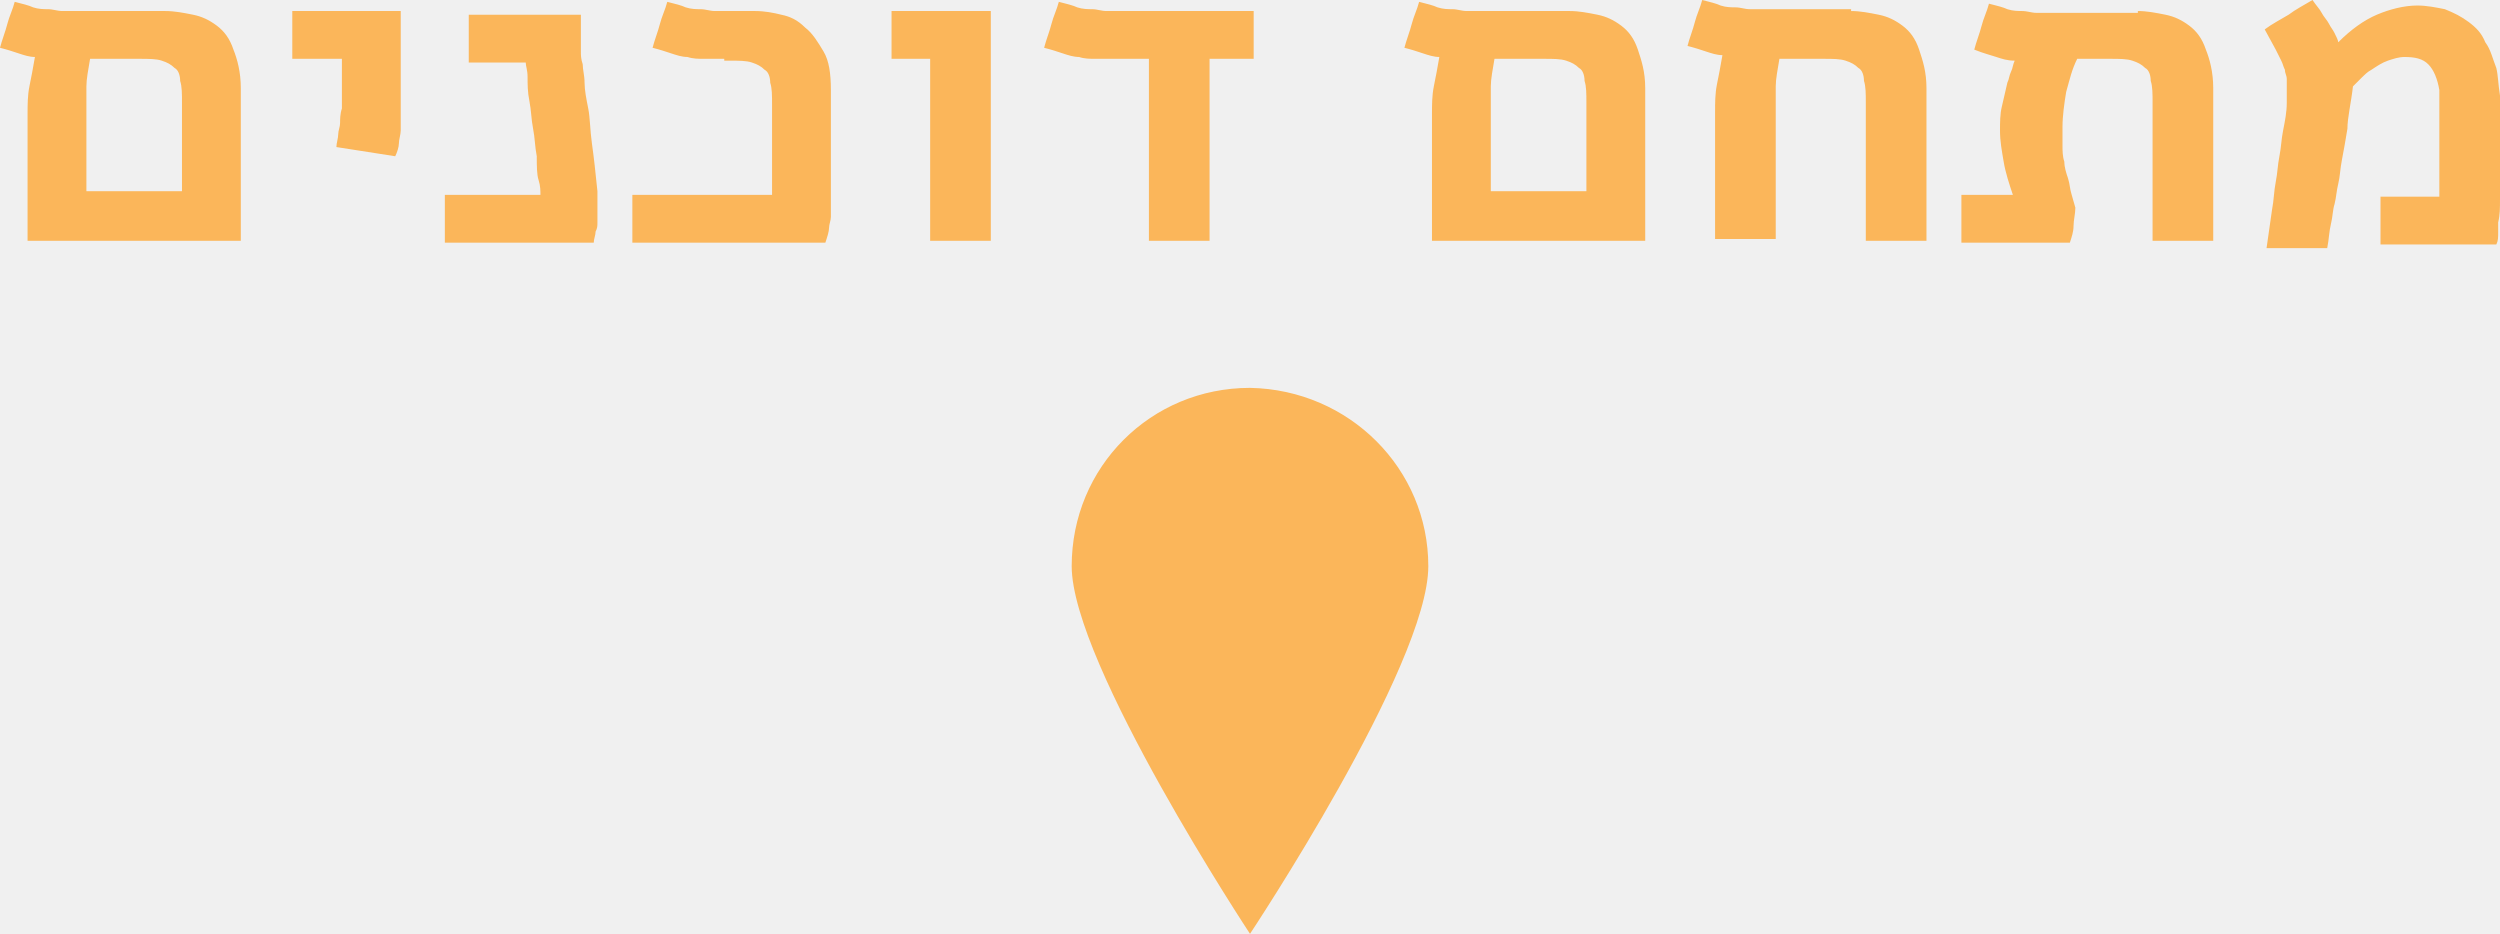
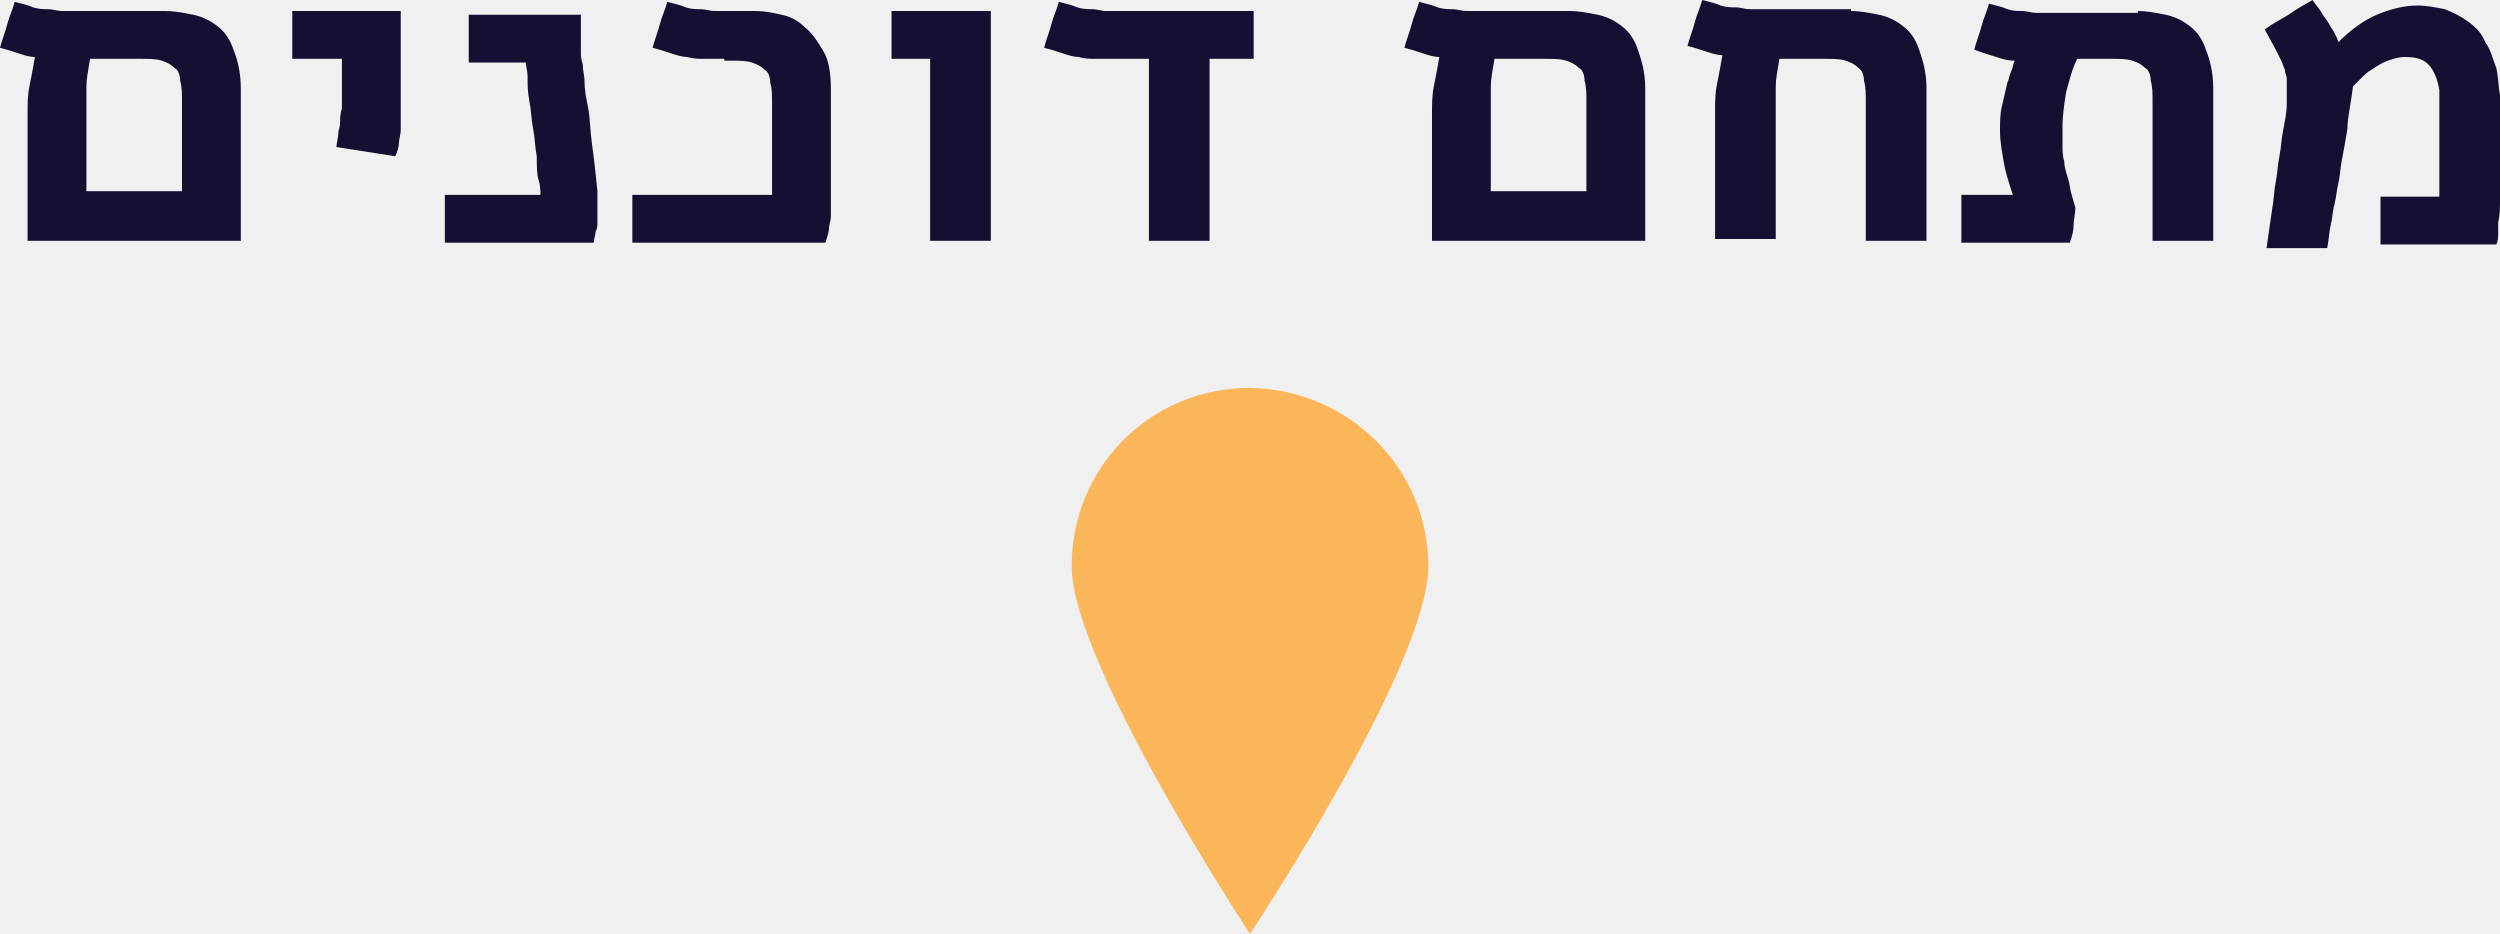
- <svg xmlns="http://www.w3.org/2000/svg" xmlns:xlink="http://www.w3.org/1999/xlink" version="1.1" id="Layer_1" x="0px" y="0px" viewBox="0 0 136 50.8" xml:space="preserve" width="136" height="50.8">
+ <svg xmlns="http://www.w3.org/2000/svg" xmlns:xlink="http://www.w3.org/1999/xlink" height="50.8" width="136" xml:space="preserve" viewBox="0 0 136 50.8" y="0px" x="0px" id="Layer_1" version="1.1">
  <defs id="defs437" />
-   <style type="text/css" id="style3">
+   <style id="style3" type="text/css">
	.st0{fill:#B5B0C1;}
	.st1{fill:#FFFFFF;}
	.st2{fill:none;stroke:#141032;stroke-width:0.25;}
	.st3{fill:#43255C;}
	.st4{clip-path:url(#SVGID_2_);fill:none;stroke:#141032;stroke-width:0.25;}
	.st5{fill:none;stroke:#141032;stroke-width:0.5;}
	.st6{fill:#99AC64;}
	.st7{clip-path:url(#SVGID_4_);fill:none;stroke:#141032;stroke-width:0.25;}
	.st8{clip-path:url(#SVGID_6_);fill:#43255C;}
	.st9{clip-path:url(#SVGID_8_);fill:#FBB65A;}
	.st10{clip-path:url(#SVGID_8_);fill:none;stroke:#141032;stroke-width:0.5;stroke-miterlimit:10;}
	.st11{fill:#F7D685;}
	.st12{clip-path:url(#SVGID_10_);fill:#141032;}
	.st13{fill:#141032;}
	.st14{fill:none;stroke:#231F20;stroke-width:0.25;}
	.st15{clip-path:url(#SVGID_12_);fill:#141032;}
	.st16{clip-path:url(#SVGID_12_);fill:#FFFFFF;}
	.st17{clip-path:url(#SVGID_14_);fill:#141032;}
	.st18{clip-path:url(#SVGID_14_);fill:#FFFFFF;}
	.st19{fill:#D81278;}
	.st20{clip-path:url(#SVGID_16_);fill:#141032;}
	.st21{clip-path:url(#SVGID_18_);fill:#141032;}
	.st22{clip-path:url(#SVGID_18_);fill:#FFFFFF;}
	.st23{clip-path:url(#SVGID_20_);fill:#141032;}
	.st24{clip-path:url(#SVGID_22_);fill:#141032;}
	.st25{clip-path:url(#SVGID_24_);fill:#FFFFFF;}
	.st26{clip-path:url(#SVGID_26_);fill:#FFFFFF;}
	.st27{clip-path:url(#SVGID_28_);fill:#141032;}
	.st28{clip-path:url(#SVGID_30_);fill:#141032;}
	.st29{clip-path:url(#SVGID_32_);fill:#FFFFFF;}
	.st30{clip-path:url(#SVGID_34_);fill:#FFFFFF;}
	.st31{fill:#8ACDAB;}
	.st32{clip-path:url(#SVGID_36_);fill:#141032;}
	.st33{clip-path:url(#SVGID_38_);fill:#FFFFFF;}
</style>
-   <path class="st13" d="m 9,0.6 c 0.5,0 1,0.1 1.5,0.2 0.5,0.1 0.9,0.3 1.3,0.6 0.4,0.3 0.7,0.7 0.9,1.3 0.2,0.5 0.4,1.2 0.4,2.1 l 0,8.3 -11.6,0 0,-6.9 c 0,-0.5 0,-1 0.1,-1.5 C 1.7,4.2 1.8,3.7 1.9,3.1 1.6,3.1 1.3,3 1,2.9 0.7,2.8 0.4,2.7 0,2.6 0.1,2.2 0.3,1.7 0.4,1.3 0.5,0.9 0.7,0.5 0.8,0.1 c 0.4,0.1 0.8,0.2 1,0.3 0.3,0.1 0.6,0.1 0.8,0.1 0.3,0 0.5,0.1 0.8,0.1 0.3,0 0.7,0 1.1,0 l 4.5,0 z m 0.9,9.9 0,-4.9 C 9.9,5.1 9.9,4.7 9.8,4.4 9.8,4.1 9.7,3.8 9.5,3.7 9.3,3.5 9.1,3.4 8.8,3.3 8.5,3.2 8.1,3.2 7.6,3.2 l -2.7,0 C 4.8,3.8 4.7,4.3 4.7,4.7 c 0,0.5 0,0.9 0,1.4 l 0,4.3 5.2,0 z m 11.9,-9.9 0,4.6 c 0,0.4 0,0.8 0,1.1 0,0.3 0,0.6 0,0.8 0,0.2 -0.1,0.5 -0.1,0.7 0,0.2 -0.1,0.5 -0.2,0.7 L 18.3,8 c 0,-0.2 0.1,-0.5 0.1,-0.7 0,-0.2 0.1,-0.4 0.1,-0.6 0,-0.2 0,-0.5 0.1,-0.8 0,-0.3 0,-0.6 0,-1 l 0,-1.7 -2.7,0 0,-2.6 5.9,0 z m 9.8,0 0,1.7 c 0,0.2 0,0.3 0,0.5 0,0.2 0,0.4 0.1,0.7 0,0.3 0.1,0.6 0.1,1 0,0.4 0.1,0.9 0.2,1.4 0.1,0.5 0.1,1.2 0.2,1.9 0.1,0.7 0.2,1.6 0.3,2.6 0,0.1 0,0.3 0,0.4 0,0.1 0,0.2 0,0.3 0,0.2 0,0.3 0,0.5 0,0.2 0,0.3 0,0.5 0,0.2 0,0.3 -0.1,0.5 0,0.2 -0.1,0.4 -0.1,0.6 l -8.1,0 0,-2.6 5.2,0 c 0,-0.2 0,-0.5 -0.1,-0.8 C 29.2,9.5 29.2,9 29.2,8.5 29.1,8 29.1,7.5 29,7 28.9,6.5 28.9,6 28.8,5.5 28.7,5 28.7,4.6 28.7,4.2 28.7,3.8 28.6,3.6 28.6,3.4 l -3.1,0 0,-2.6 6.1,0 z m 7.8,2.6 c -0.4,0 -0.8,0 -1.1,0 -0.3,0 -0.6,0 -0.9,-0.1 C 37.1,3.1 36.8,3 36.5,2.9 36.2,2.8 35.9,2.7 35.5,2.6 35.6,2.2 35.8,1.7 35.9,1.3 36,0.9 36.2,0.5 36.3,0.1 c 0.4,0.1 0.8,0.2 1,0.3 0.3,0.1 0.6,0.1 0.8,0.1 0.3,0 0.5,0.1 0.8,0.1 0.3,0 0.7,0 1.1,0 l 1.1,0 c 0.5,0 1,0.1 1.4,0.2 0.5,0.1 0.9,0.3 1.3,0.7 0.4,0.3 0.7,0.8 1,1.3 0.3,0.5 0.4,1.2 0.4,2.1 0,0.4 0,0.9 0,1.3 0,0.4 0,0.9 0,1.4 0,0.5 0,1 0,1.5 0,0.5 0,1.1 0,1.7 0,0.2 0,0.4 0,0.5 0,0.2 0,0.3 0,0.5 0,0.2 -0.1,0.4 -0.1,0.6 0,0.2 -0.1,0.5 -0.2,0.8 l -10.5,0 0,-2.6 7.6,0 C 42,10.2 42,9.8 42,9.4 42,9 42,8.6 42,8.2 42,7.8 42,7.4 42,6.9 42,6.5 42,6.1 42,5.7 42,5.2 42,4.8 41.9,4.5 41.9,4.2 41.8,3.9 41.6,3.8 41.4,3.6 41.2,3.5 40.9,3.4 40.6,3.3 40.2,3.3 39.7,3.3 l -0.3,0 z m 14.5,-2.6 0,12.5 -3.3,0 0,-9.9 -2.1,0 0,-2.6 5.4,0 z m 6.8,2.6 c -0.4,0 -0.8,0 -1.1,0 -0.3,0 -0.6,0 -0.9,-0.1 -0.3,0 -0.6,-0.1 -0.9,-0.2 -0.3,-0.1 -0.6,-0.2 -1,-0.3 0.1,-0.4 0.3,-0.9 0.4,-1.3 0.1,-0.4 0.3,-0.8 0.4,-1.2 0.4,0.1 0.8,0.2 1,0.3 0.3,0.1 0.6,0.1 0.8,0.1 0.3,0 0.5,0.1 0.8,0.1 0.3,0 0.7,0 1.1,0 l 6.9,0 0,2.6 -2.4,0 0,9.9 -3.3,0 0,-9.9 -1.8,0 z M 85.4,0.6 c 0.5,0 1,0.1 1.5,0.2 0.5,0.1 0.9,0.3 1.3,0.6 0.4,0.3 0.7,0.7 0.9,1.3 0.2,0.6 0.4,1.2 0.4,2.1 l 0,8.3 -11.6,0 0,-6.9 c 0,-0.5 0,-1 0.1,-1.5 0.1,-0.5 0.2,-1 0.3,-1.6 C 78,3.1 77.7,3 77.4,2.9 77.1,2.8 76.8,2.7 76.4,2.6 c 0.1,-0.4 0.3,-0.9 0.4,-1.3 0.1,-0.4 0.3,-0.8 0.4,-1.2 0.4,0.1 0.8,0.2 1,0.3 0.3,0.1 0.6,0.1 0.8,0.1 0.3,0 0.5,0.1 0.8,0.1 0.3,0 0.7,0 1.1,0 l 4.5,0 z m 0.9,9.9 0,-4.9 c 0,-0.5 0,-0.9 -0.1,-1.2 C 86.2,4.1 86.1,3.8 85.9,3.7 85.7,3.5 85.5,3.4 85.2,3.3 84.9,3.2 84.5,3.2 84,3.2 l -2.7,0 c -0.1,0.6 -0.2,1.1 -0.2,1.5 0,0.5 0,0.9 0,1.4 l 0,4.3 5.2,0 z m 14.4,-9.9 c 0.5,0 1,0.1 1.5,0.2 0.5,0.1 0.9,0.3 1.3,0.6 0.4,0.3 0.7,0.7 0.9,1.3 0.2,0.6 0.4,1.2 0.4,2.1 l 0,8.3 -3.3,0 0,-7.5 c 0,-0.5 0,-0.9 -0.1,-1.2 0,-0.3 -0.1,-0.6 -0.3,-0.7 -0.2,-0.2 -0.4,-0.3 -0.7,-0.4 -0.3,-0.1 -0.7,-0.1 -1.2,-0.1 l -2.4,0 c -0.1,0.6 -0.2,1.1 -0.2,1.5 0,0.5 0,0.9 0,1.4 l 0,6.9 -3.3,0 0,-6.9 c 0,-0.5 0,-1 0.1,-1.5 C 93.5,4.1 93.6,3.6 93.7,3 93.4,3 93.1,2.9 92.8,2.8 92.5,2.7 92.2,2.6 91.8,2.5 91.9,2.1 92.1,1.6 92.2,1.2 92.3,0.8 92.5,0.4 92.6,0 c 0.4,0.1 0.8,0.2 1,0.3 0.3,0.1 0.6,0.1 0.8,0.1 0.3,0 0.5,0.1 0.8,0.1 0.3,0 0.7,0 1.1,0 l 4.4,0 z m 15.6,0 c 0.5,0 1,0.1 1.5,0.2 0.5,0.1 0.9,0.3 1.3,0.6 0.4,0.3 0.7,0.7 0.9,1.3 0.2,0.5 0.4,1.2 0.4,2.1 l 0,8.3 -3.3,0 0,-7.5 c 0,-0.5 0,-0.9 -0.1,-1.2 0,-0.3 -0.1,-0.6 -0.3,-0.7 -0.2,-0.2 -0.4,-0.3 -0.7,-0.4 -0.3,-0.1 -0.7,-0.1 -1.2,-0.1 l -1.8,0 c -0.3,0.6 -0.4,1.1 -0.6,1.8 -0.1,0.6 -0.2,1.3 -0.2,1.9 0,0.4 0,0.7 0,1 0,0.3 0,0.6 0.1,0.9 0,0.3 0.1,0.6 0.2,0.9 0.1,0.3 0.1,0.6 0.2,0.9 l 0.2,0.7 c 0,0.3 -0.1,0.7 -0.1,1 0,0.3 -0.1,0.6 -0.2,0.9 l -5.9,0 0,-2.6 2.8,0 C 109.3,10 109.1,9.4 109,8.8 c -0.1,-0.6 -0.2,-1.1 -0.2,-1.7 0,-0.4 0,-0.9 0.1,-1.3 0.1,-0.4 0.2,-0.9 0.3,-1.3 0.1,-0.2 0.1,-0.4 0.2,-0.6 0.1,-0.2 0.1,-0.4 0.2,-0.6 -0.4,0 -0.7,-0.1 -1,-0.2 -0.3,-0.1 -0.7,-0.2 -1.2,-0.4 0.1,-0.4 0.3,-0.9 0.4,-1.3 0.1,-0.4 0.3,-0.8 0.4,-1.2 0.4,0.1 0.8,0.2 1,0.3 0.3,0.1 0.6,0.1 0.8,0.1 0.3,0 0.5,0.1 0.8,0.1 0.3,0 0.7,0 1.1,0 l 4.4,0 z m 6.9,1 c 0.4,-0.3 0.8,-0.5 1.3,-0.8 0.4,-0.3 0.8,-0.5 1.3,-0.8 0.2,0.3 0.4,0.5 0.5,0.7 0.1,0.2 0.3,0.4 0.4,0.6 0.1,0.2 0.2,0.3 0.3,0.5 0.1,0.2 0.2,0.4 0.2,0.5 0.7,-0.7 1.4,-1.2 2.1,-1.5 0.7,-0.3 1.5,-0.5 2.2,-0.5 0.5,0 1,0.1 1.5,0.2 0.5,0.2 0.9,0.4 1.3,0.7 0.4,0.3 0.7,0.6 0.9,1.1 0.3,0.4 0.4,0.9 0.6,1.4 0.1,0.4 0.1,0.9 0.2,1.5 0,0.5 0,1.1 0,1.8 0,0.3 0,0.6 0,1 0,0.3 0,0.7 0,1.2 0,0.6 0,1.1 0,1.6 0,0.5 0,0.9 -0.1,1.3 0,0.2 0,0.4 0,0.6 0,0.2 0,0.4 -0.1,0.6 l -6.3,0 0,-2.6 3.2,0 c 0,0 0,-0.1 0,-0.3 0,-0.1 0,-0.3 0,-0.6 0,-0.2 0,-0.6 0,-0.9 0,-0.3 0,-0.9 0,-1.4 0,-0.2 0,-0.4 0,-0.6 0,-0.2 0,-0.5 0,-0.7 0,-0.3 0,-0.5 0,-0.7 0,-0.2 0,-0.4 0,-0.6 -0.1,-0.6 -0.3,-1.1 -0.6,-1.4 -0.3,-0.3 -0.7,-0.4 -1.3,-0.4 -0.3,0 -0.6,0.1 -0.9,0.2 -0.3,0.1 -0.6,0.3 -0.9,0.5 -0.2,0.1 -0.4,0.3 -0.5,0.4 -0.2,0.2 -0.3,0.3 -0.5,0.5 -0.1,0.9 -0.3,1.7 -0.3,2.3 -0.1,0.6 -0.2,1.2 -0.3,1.7 -0.1,0.5 -0.1,0.9 -0.2,1.3 -0.1,0.4 -0.1,0.7 -0.2,1.1 -0.1,0.3 -0.1,0.7 -0.2,1.1 -0.1,0.4 -0.1,0.8 -0.2,1.3 l -3.3,0 0.3,-2.1 c 0.1,-0.5 0.1,-1 0.2,-1.5 0.1,-0.5 0.1,-0.9 0.2,-1.4 0.1,-0.5 0.1,-0.9 0.2,-1.4 0.1,-0.5 0.2,-1 0.2,-1.5 0,-0.1 0,-0.3 0,-0.4 0,-0.1 0,-0.2 0,-0.3 0,-0.2 0,-0.4 0,-0.6 0,-0.2 -0.1,-0.3 -0.1,-0.5 -0.1,-0.2 -0.1,-0.3 -0.2,-0.5 -0.1,-0.2 -0.2,-0.4 -0.3,-0.6 l -0.6,-1.1 z" id="path359" style="fill:#fbb65a;fill-opacity:1" />
-   <g id="g361" transform="matrix(0,-1,1,0,-631.5,440.8)">
+   <path style="fill:#141032;fill-opacity:1" id="path359" d="m 9,0.6 c 0.5,0 1,0.1 1.5,0.2 0.5,0.1 0.9,0.3 1.3,0.6 0.4,0.3 0.7,0.7 0.9,1.3 0.2,0.5 0.4,1.2 0.4,2.1 l 0,8.3 -11.6,0 0,-6.9 c 0,-0.5 0,-1 0.1,-1.5 C 1.7,4.2 1.8,3.7 1.9,3.1 1.6,3.1 1.3,3 1,2.9 0.7,2.8 0.4,2.7 0,2.6 0.1,2.2 0.3,1.7 0.4,1.3 0.5,0.9 0.7,0.5 0.8,0.1 c 0.4,0.1 0.8,0.2 1,0.3 0.3,0.1 0.6,0.1 0.8,0.1 0.3,0 0.5,0.1 0.8,0.1 0.3,0 0.7,0 1.1,0 l 4.5,0 z m 0.9,9.9 0,-4.9 C 9.9,5.1 9.9,4.7 9.8,4.4 9.8,4.1 9.7,3.8 9.5,3.7 9.3,3.5 9.1,3.4 8.8,3.3 8.5,3.2 8.1,3.2 7.6,3.2 l -2.7,0 C 4.8,3.8 4.7,4.3 4.7,4.7 c 0,0.5 0,0.9 0,1.4 l 0,4.3 5.2,0 z m 11.9,-9.9 0,4.6 c 0,0.4 0,0.8 0,1.1 0,0.3 0,0.6 0,0.8 0,0.2 -0.1,0.5 -0.1,0.7 0,0.2 -0.1,0.5 -0.2,0.7 L 18.3,8 c 0,-0.2 0.1,-0.5 0.1,-0.7 0,-0.2 0.1,-0.4 0.1,-0.6 0,-0.2 0,-0.5 0.1,-0.8 0,-0.3 0,-0.6 0,-1 l 0,-1.7 -2.7,0 0,-2.6 5.9,0 z m 9.8,0 0,1.7 c 0,0.2 0,0.3 0,0.5 0,0.2 0,0.4 0.1,0.7 0,0.3 0.1,0.6 0.1,1 0,0.4 0.1,0.9 0.2,1.4 0.1,0.5 0.1,1.2 0.2,1.9 0.1,0.7 0.2,1.6 0.3,2.6 0,0.1 0,0.3 0,0.4 0,0.1 0,0.2 0,0.3 0,0.2 0,0.3 0,0.5 0,0.2 0,0.3 0,0.5 0,0.2 0,0.3 -0.1,0.5 0,0.2 -0.1,0.4 -0.1,0.6 l -8.1,0 0,-2.6 5.2,0 c 0,-0.2 0,-0.5 -0.1,-0.8 C 29.2,9.5 29.2,9 29.2,8.5 29.1,8 29.1,7.5 29,7 28.9,6.5 28.9,6 28.8,5.5 28.7,5 28.7,4.6 28.7,4.2 28.7,3.8 28.6,3.6 28.6,3.4 l -3.1,0 0,-2.6 6.1,0 z m 7.8,2.6 c -0.4,0 -0.8,0 -1.1,0 -0.3,0 -0.6,0 -0.9,-0.1 C 37.1,3.1 36.8,3 36.5,2.9 36.2,2.8 35.9,2.7 35.5,2.6 35.6,2.2 35.8,1.7 35.9,1.3 36,0.9 36.2,0.5 36.3,0.1 c 0.4,0.1 0.8,0.2 1,0.3 0.3,0.1 0.6,0.1 0.8,0.1 0.3,0 0.5,0.1 0.8,0.1 0.3,0 0.7,0 1.1,0 l 1.1,0 c 0.5,0 1,0.1 1.4,0.2 0.5,0.1 0.9,0.3 1.3,0.7 0.4,0.3 0.7,0.8 1,1.3 0.3,0.5 0.4,1.2 0.4,2.1 0,0.4 0,0.9 0,1.3 0,0.4 0,0.9 0,1.4 0,0.5 0,1 0,1.5 0,0.5 0,1.1 0,1.7 0,0.2 0,0.4 0,0.5 0,0.2 0,0.3 0,0.5 0,0.2 -0.1,0.4 -0.1,0.6 0,0.2 -0.1,0.5 -0.2,0.8 l -10.5,0 0,-2.6 7.6,0 C 42,10.2 42,9.8 42,9.4 42,9 42,8.6 42,8.2 42,7.8 42,7.4 42,6.9 42,6.5 42,6.1 42,5.7 42,5.2 42,4.8 41.9,4.5 41.9,4.2 41.8,3.9 41.6,3.8 41.4,3.6 41.2,3.5 40.9,3.4 40.6,3.3 40.2,3.3 39.7,3.3 l -0.3,0 z m 14.5,-2.6 0,12.5 -3.3,0 0,-9.9 -2.1,0 0,-2.6 5.4,0 z m 6.8,2.6 c -0.4,0 -0.8,0 -1.1,0 -0.3,0 -0.6,0 -0.9,-0.1 -0.3,0 -0.6,-0.1 -0.9,-0.2 -0.3,-0.1 -0.6,-0.2 -1,-0.3 0.1,-0.4 0.3,-0.9 0.4,-1.3 0.1,-0.4 0.3,-0.8 0.4,-1.2 0.4,0.1 0.8,0.2 1,0.3 0.3,0.1 0.6,0.1 0.8,0.1 0.3,0 0.5,0.1 0.8,0.1 0.3,0 0.7,0 1.1,0 l 6.9,0 0,2.6 -2.4,0 0,9.9 -3.3,0 0,-9.9 -1.8,0 z M 85.4,0.6 c 0.5,0 1,0.1 1.5,0.2 0.5,0.1 0.9,0.3 1.3,0.6 0.4,0.3 0.7,0.7 0.9,1.3 0.2,0.6 0.4,1.2 0.4,2.1 l 0,8.3 -11.6,0 0,-6.9 c 0,-0.5 0,-1 0.1,-1.5 0.1,-0.5 0.2,-1 0.3,-1.6 C 78,3.1 77.7,3 77.4,2.9 77.1,2.8 76.8,2.7 76.4,2.6 c 0.1,-0.4 0.3,-0.9 0.4,-1.3 0.1,-0.4 0.3,-0.8 0.4,-1.2 0.4,0.1 0.8,0.2 1,0.3 0.3,0.1 0.6,0.1 0.8,0.1 0.3,0 0.5,0.1 0.8,0.1 0.3,0 0.7,0 1.1,0 l 4.5,0 z m 0.9,9.9 0,-4.9 c 0,-0.5 0,-0.9 -0.1,-1.2 C 86.2,4.1 86.1,3.8 85.9,3.7 85.7,3.5 85.5,3.4 85.2,3.3 84.9,3.2 84.5,3.2 84,3.2 l -2.7,0 c -0.1,0.6 -0.2,1.1 -0.2,1.5 0,0.5 0,0.9 0,1.4 l 0,4.3 5.2,0 z m 14.4,-9.9 c 0.5,0 1,0.1 1.5,0.2 0.5,0.1 0.9,0.3 1.3,0.6 0.4,0.3 0.7,0.7 0.9,1.3 0.2,0.6 0.4,1.2 0.4,2.1 l 0,8.3 -3.3,0 0,-7.5 c 0,-0.5 0,-0.9 -0.1,-1.2 0,-0.3 -0.1,-0.6 -0.3,-0.7 -0.2,-0.2 -0.4,-0.3 -0.7,-0.4 -0.3,-0.1 -0.7,-0.1 -1.2,-0.1 l -2.4,0 c -0.1,0.6 -0.2,1.1 -0.2,1.5 0,0.5 0,0.9 0,1.4 l 0,6.9 -3.3,0 0,-6.9 c 0,-0.5 0,-1 0.1,-1.5 C 93.5,4.1 93.6,3.6 93.7,3 93.4,3 93.1,2.9 92.8,2.8 92.5,2.7 92.2,2.6 91.8,2.5 91.9,2.1 92.1,1.6 92.2,1.2 92.3,0.8 92.5,0.4 92.6,0 c 0.4,0.1 0.8,0.2 1,0.3 0.3,0.1 0.6,0.1 0.8,0.1 0.3,0 0.5,0.1 0.8,0.1 0.3,0 0.7,0 1.1,0 l 4.4,0 z m 15.6,0 c 0.5,0 1,0.1 1.5,0.2 0.5,0.1 0.9,0.3 1.3,0.6 0.4,0.3 0.7,0.7 0.9,1.3 0.2,0.5 0.4,1.2 0.4,2.1 l 0,8.3 -3.3,0 0,-7.5 c 0,-0.5 0,-0.9 -0.1,-1.2 0,-0.3 -0.1,-0.6 -0.3,-0.7 -0.2,-0.2 -0.4,-0.3 -0.7,-0.4 -0.3,-0.1 -0.7,-0.1 -1.2,-0.1 l -1.8,0 c -0.3,0.6 -0.4,1.1 -0.6,1.8 -0.1,0.6 -0.2,1.3 -0.2,1.9 0,0.4 0,0.7 0,1 0,0.3 0,0.6 0.1,0.9 0,0.3 0.1,0.6 0.2,0.9 0.1,0.3 0.1,0.6 0.2,0.9 l 0.2,0.7 c 0,0.3 -0.1,0.7 -0.1,1 0,0.3 -0.1,0.6 -0.2,0.9 l -5.9,0 0,-2.6 2.8,0 C 109.3,10 109.1,9.4 109,8.8 c -0.1,-0.6 -0.2,-1.1 -0.2,-1.7 0,-0.4 0,-0.9 0.1,-1.3 0.1,-0.4 0.2,-0.9 0.3,-1.3 0.1,-0.2 0.1,-0.4 0.2,-0.6 0.1,-0.2 0.1,-0.4 0.2,-0.6 -0.4,0 -0.7,-0.1 -1,-0.2 -0.3,-0.1 -0.7,-0.2 -1.2,-0.4 0.1,-0.4 0.3,-0.9 0.4,-1.3 0.1,-0.4 0.3,-0.8 0.4,-1.2 0.4,0.1 0.8,0.2 1,0.3 0.3,0.1 0.6,0.1 0.8,0.1 0.3,0 0.5,0.1 0.8,0.1 0.3,0 0.7,0 1.1,0 l 4.4,0 z m 6.9,1 c 0.4,-0.3 0.8,-0.5 1.3,-0.8 0.4,-0.3 0.8,-0.5 1.3,-0.8 0.2,0.3 0.4,0.5 0.5,0.7 0.1,0.2 0.3,0.4 0.4,0.6 0.1,0.2 0.2,0.3 0.3,0.5 0.1,0.2 0.2,0.4 0.2,0.5 0.7,-0.7 1.4,-1.2 2.1,-1.5 0.7,-0.3 1.5,-0.5 2.2,-0.5 0.5,0 1,0.1 1.5,0.2 0.5,0.2 0.9,0.4 1.3,0.7 0.4,0.3 0.7,0.6 0.9,1.1 0.3,0.4 0.4,0.9 0.6,1.4 0.1,0.4 0.1,0.9 0.2,1.5 0,0.5 0,1.1 0,1.8 0,0.3 0,0.6 0,1 0,0.3 0,0.7 0,1.2 0,0.6 0,1.1 0,1.6 0,0.5 0,0.9 -0.1,1.3 0,0.2 0,0.4 0,0.6 0,0.2 0,0.4 -0.1,0.6 l -6.3,0 0,-2.6 3.2,0 c 0,0 0,-0.1 0,-0.3 0,-0.1 0,-0.3 0,-0.6 0,-0.2 0,-0.6 0,-0.9 0,-0.3 0,-0.9 0,-1.4 0,-0.2 0,-0.4 0,-0.6 0,-0.2 0,-0.5 0,-0.7 0,-0.3 0,-0.5 0,-0.7 0,-0.2 0,-0.4 0,-0.6 -0.1,-0.6 -0.3,-1.1 -0.6,-1.4 -0.3,-0.3 -0.7,-0.4 -1.3,-0.4 -0.3,0 -0.6,0.1 -0.9,0.2 -0.3,0.1 -0.6,0.3 -0.9,0.5 -0.2,0.1 -0.4,0.3 -0.5,0.4 -0.2,0.2 -0.3,0.3 -0.5,0.5 -0.1,0.9 -0.3,1.7 -0.3,2.3 -0.1,0.6 -0.2,1.2 -0.3,1.7 -0.1,0.5 -0.1,0.9 -0.2,1.3 -0.1,0.4 -0.1,0.7 -0.2,1.1 -0.1,0.3 -0.1,0.7 -0.2,1.1 -0.1,0.4 -0.1,0.8 -0.2,1.3 l -3.3,0 0.3,-2.1 c 0.1,-0.5 0.1,-1 0.2,-1.5 0.1,-0.5 0.1,-0.9 0.2,-1.4 0.1,-0.5 0.1,-0.9 0.2,-1.4 0.1,-0.5 0.2,-1 0.2,-1.5 0,-0.1 0,-0.3 0,-0.4 0,-0.1 0,-0.2 0,-0.3 0,-0.2 0,-0.4 0,-0.6 0,-0.2 -0.1,-0.3 -0.1,-0.5 -0.1,-0.2 -0.1,-0.3 -0.2,-0.5 -0.1,-0.2 -0.2,-0.4 -0.3,-0.6 l -0.6,-1.1 z" class="st13" />
+   <g transform="matrix(0,-1,1,0,-631.5,440.8)" id="g361">
    <defs id="defs363">
-       <rect id="SVGID_27_" x="65.7" y="119" width="953.1" height="1619.8" />
+       <rect height="1619.8" width="953.1" y="119" x="65.7" id="SVGID_27_" />
    </defs>
    <clipPath id="SVGID_28_">
-       <use xlink:href="#SVGID_27_" style="overflow:visible" id="use367" x="0" y="0" width="100%" height="100%" />
+       <use height="100%" width="100%" y="0" x="0" id="use367" style="overflow:visible" xlink:href="#SVGID_27_" />
    </clipPath>
-     <path class="st27" d="m 410,709.2 c -5.4,0 -20,-9.7 -20,-9.7 0,0 14.7,-9.7 20,-9.7 5.4,0 9.7,4.3 9.7,9.7 -0.1,5.4 -4.4,9.7 -9.7,9.7" id="path369" clip-path="url(#SVGID_28_)" style="fill:#fbb65a;fill-opacity:1" />
+     <path style="fill:#fbb65a;fill-opacity:1" clip-path="url(#SVGID_28_)" id="path369" d="m 410,709.2 c -5.4,0 -20,-9.7 -20,-9.7 0,0 14.7,-9.7 20,-9.7 5.4,0 9.7,4.3 9.7,9.7 -0.1,5.4 -4.4,9.7 -9.7,9.7" class="st27" />
  </g>
</svg>
